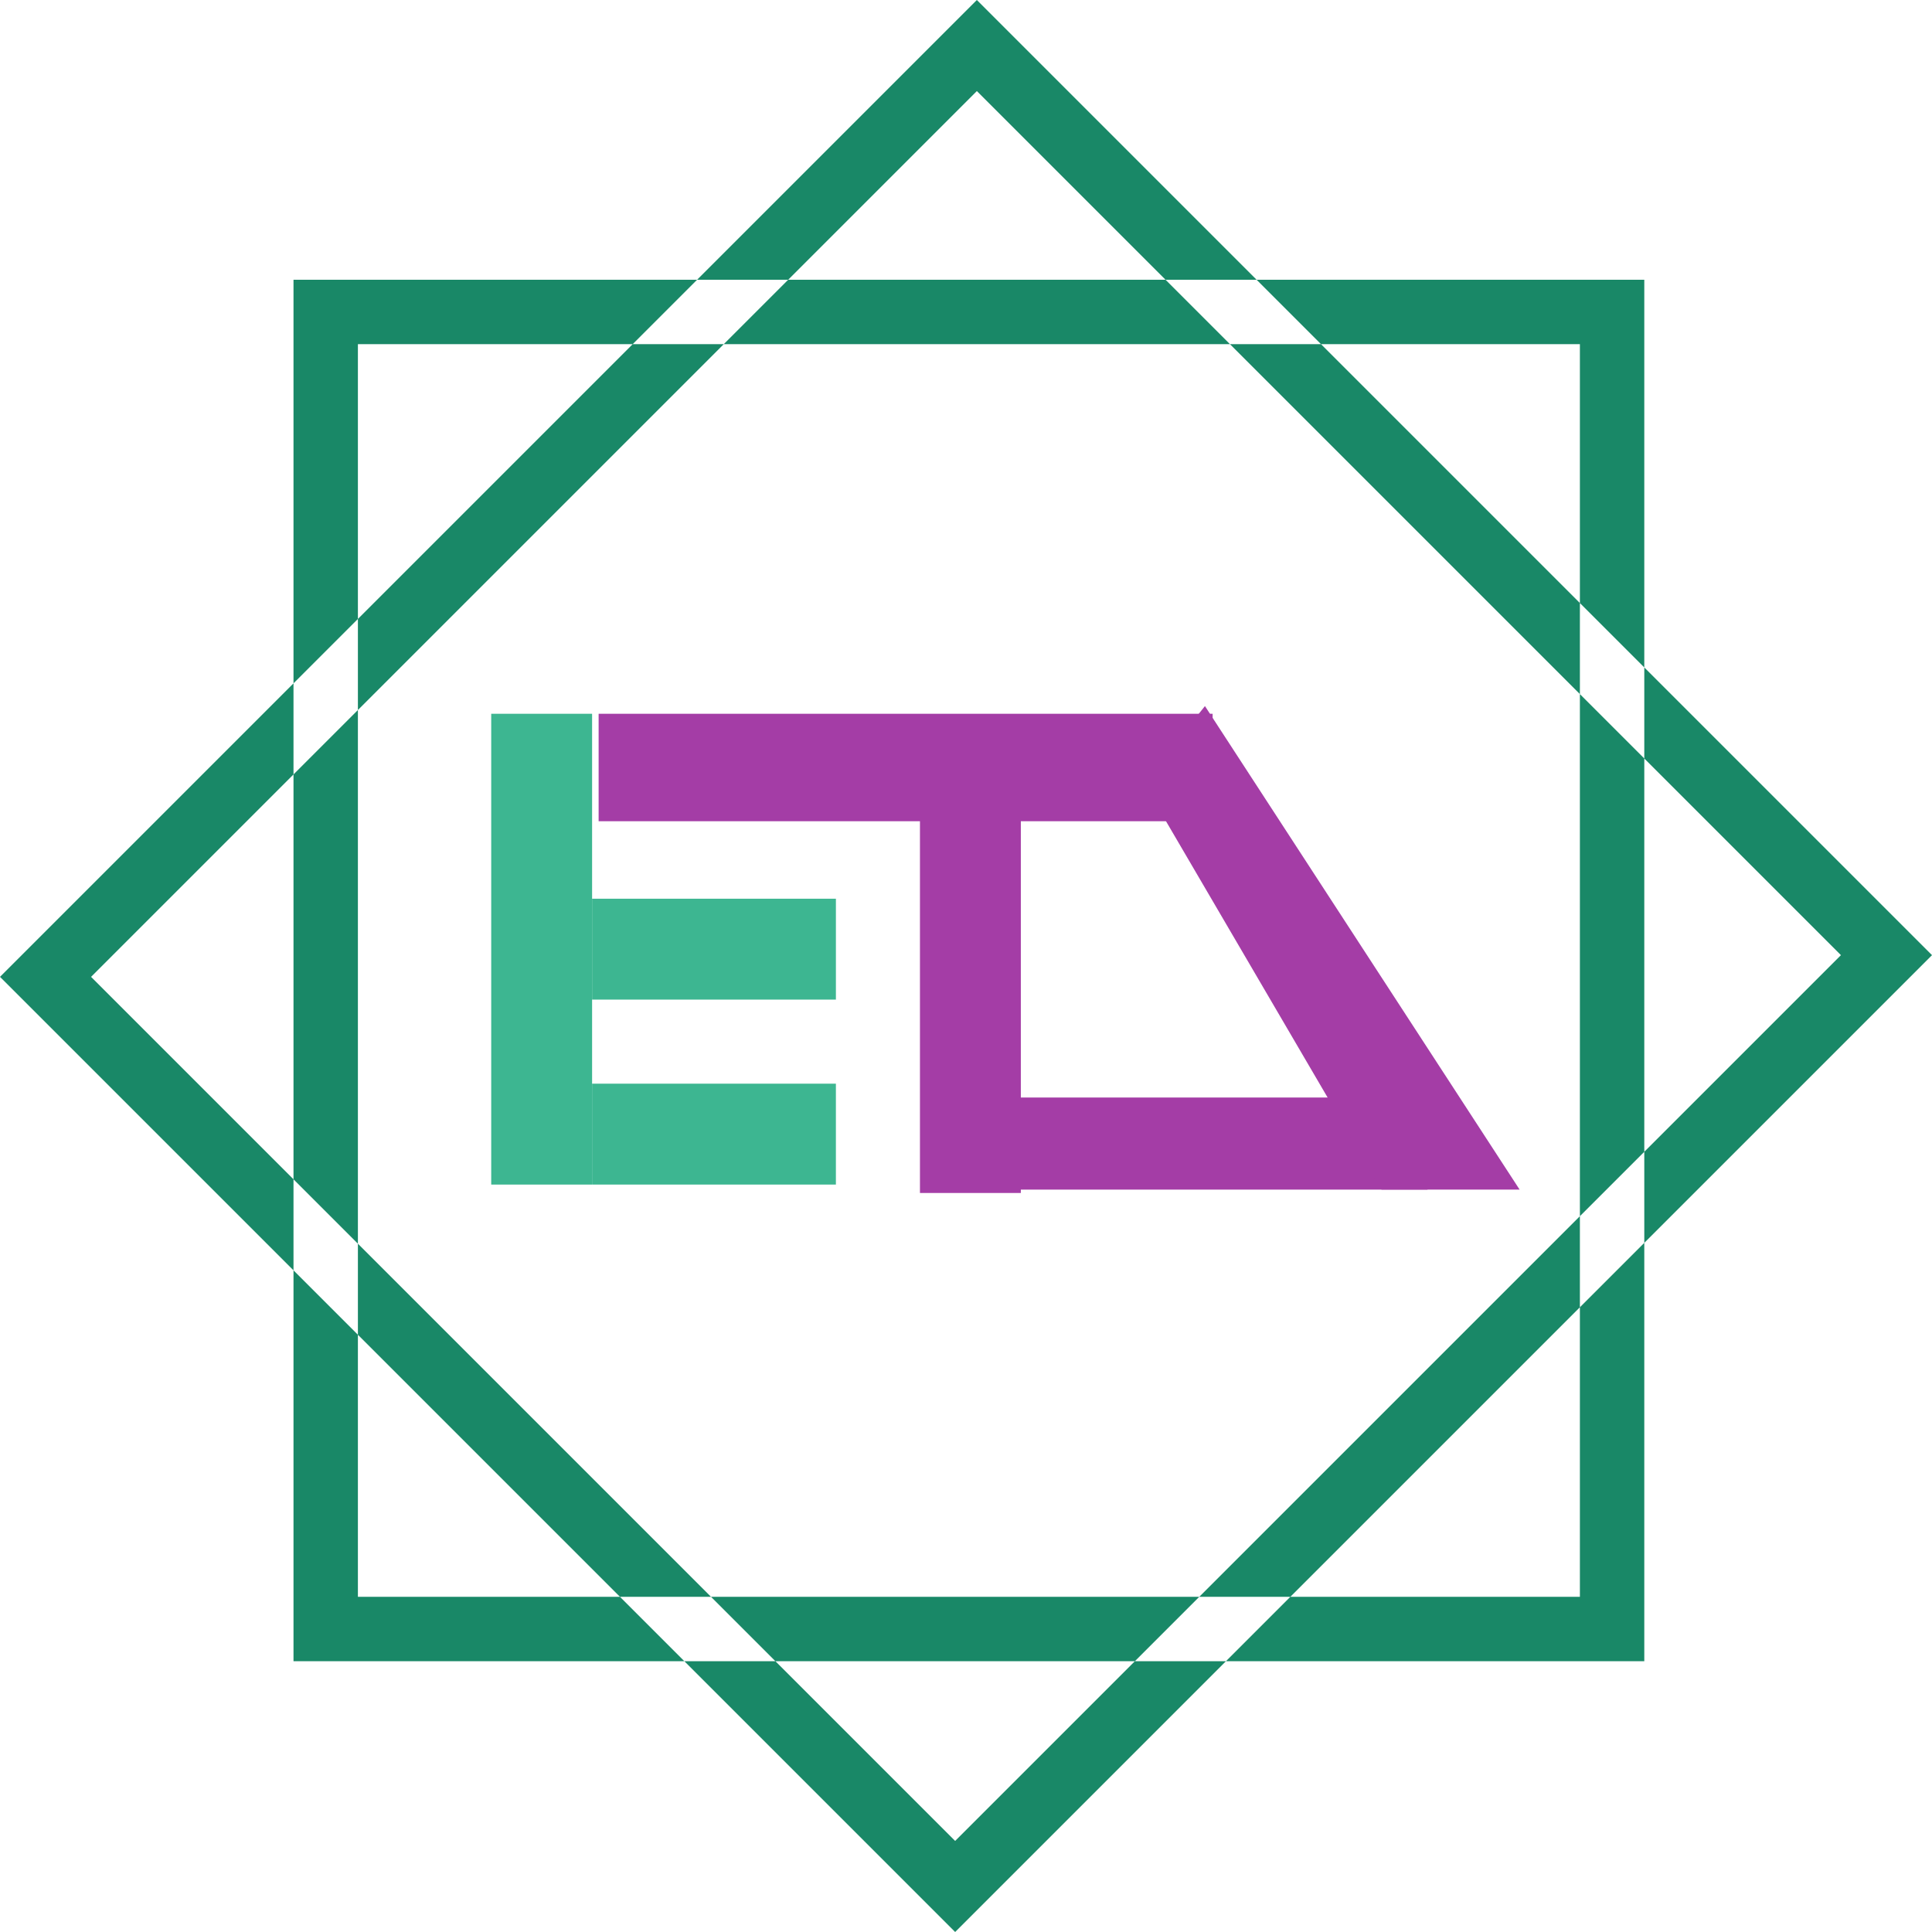
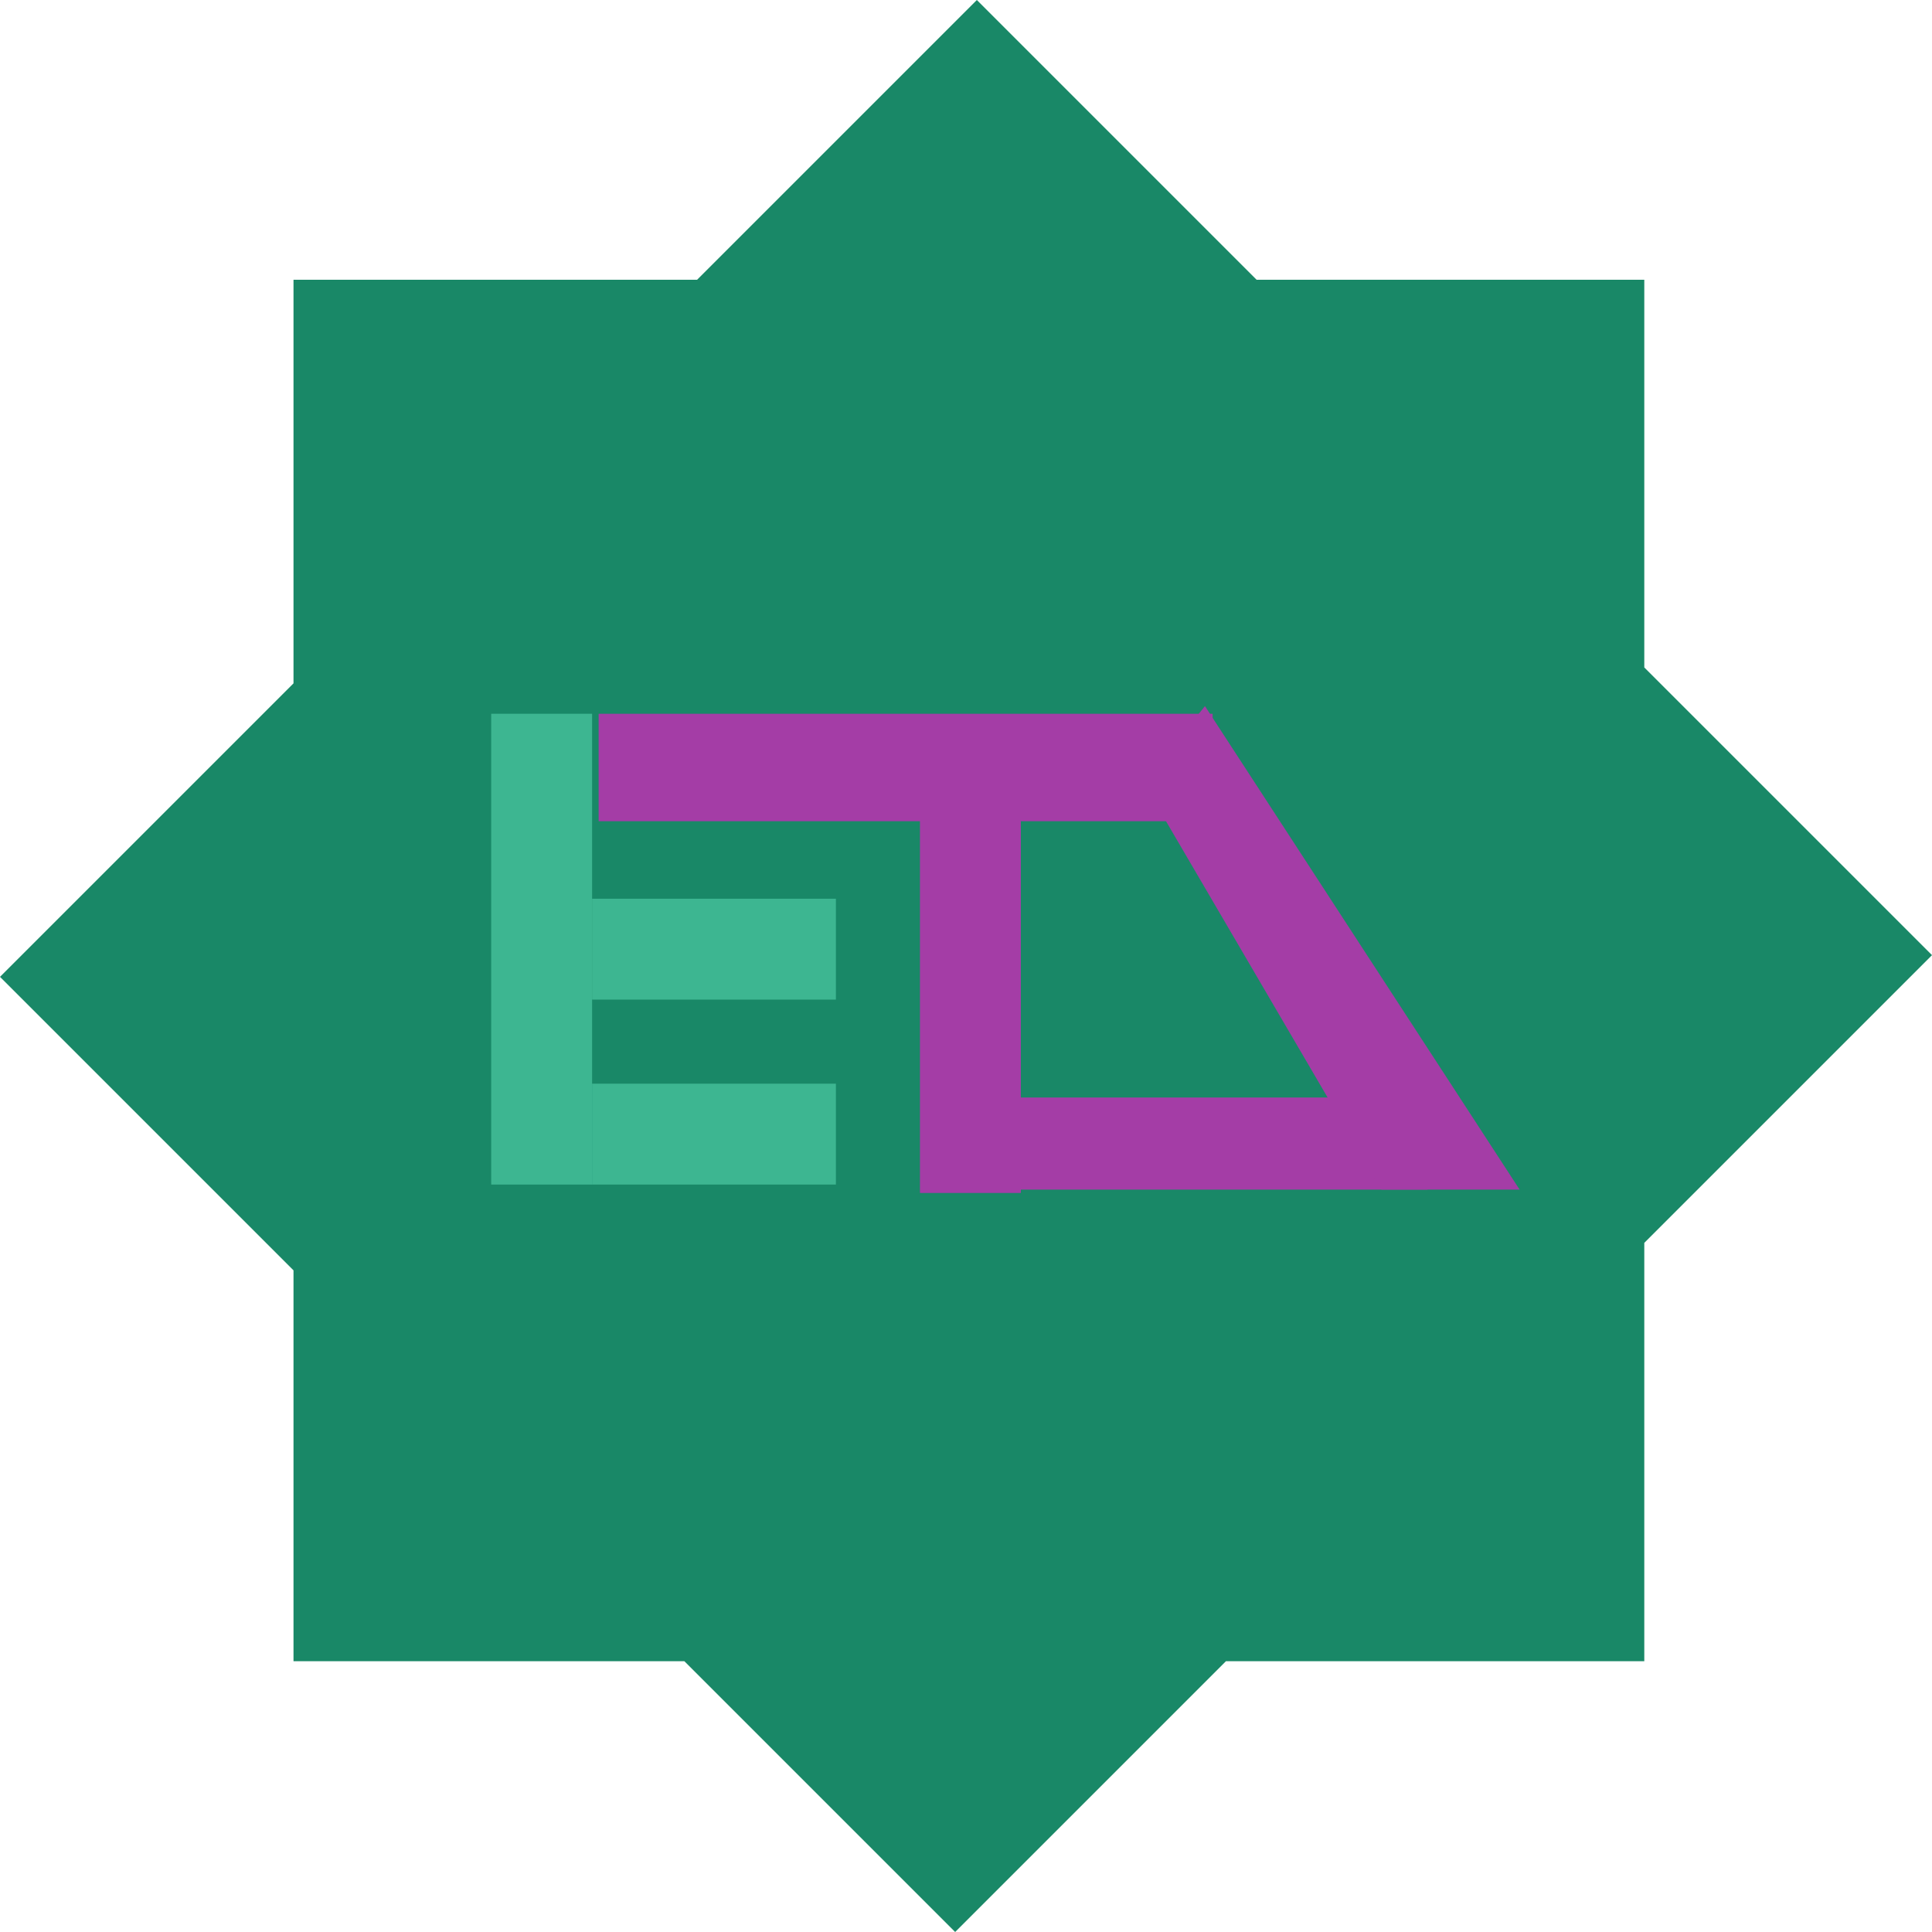
<svg xmlns="http://www.w3.org/2000/svg" width="60" height="60" viewBox="0 0 60 60" fill="none">
-   <path fill-rule="evenodd" clip-rule="evenodd" d="M49.065 10.688H11.115V49.591H49.065V10.688ZM11.115 8.688H9.115V10.688V49.591V51.591H11.115H49.065H51.065V49.591V10.688V8.688H49.065H11.115ZM57.172 29.663L30.337 2.828L2.828 30.337L29.663 57.172L57.172 29.663ZM31.751 1.414L30.337 0L28.923 1.414L1.414 28.923L0 30.337L1.414 31.751L28.249 58.586L29.663 60L31.077 58.586L58.586 31.077L60 29.663L58.586 28.249L31.751 1.414Z" fill="#198867" />
+   <path fillRule="evenodd" clipRule="evenodd" d="M49.065 10.688H11.115V49.591H49.065V10.688ZM11.115 8.688H9.115V10.688V49.591V51.591H11.115H49.065H51.065V49.591V10.688V8.688H49.065H11.115ZM57.172 29.663L30.337 2.828L2.828 30.337L29.663 57.172L57.172 29.663ZM31.751 1.414L30.337 0L28.923 1.414L1.414 28.923L0 30.337L1.414 31.751L28.249 58.586L29.663 60L31.077 58.586L58.586 31.077L60 29.663L58.586 28.249L31.751 1.414Z" fill="#198867" />
  <rect x="28.57" y="25.3" width="3.133" height="11.749" fill="#A43DA6" />
  <rect x="30.032" y="36.944" width="2.86" height="14.301" transform="rotate(-90 30.0322 36.9443)" fill="#A43DA6" />
  <path d="M35.514 24.312L37.421 21.928L47.193 36.944L42.903 36.944L35.514 24.312Z" fill="#A43DA6" />
  <rect x="18.591" y="25.503" width="3.337" height="19.068" transform="rotate(-90 18.5914 25.5035)" fill="#A43DA6" />
  <rect x="15.255" y="22.167" width="3.133" height="14.621" fill="#3DB691" />
  <rect x="18.388" y="31.044" width="3.133" height="7.572" transform="rotate(-90 18.3876 31.0439)" fill="#3DB691" />
  <rect x="18.388" y="36.788" width="3.133" height="7.572" transform="rotate(-90 18.3876 36.7881)" fill="#3DB691" />
</svg>
